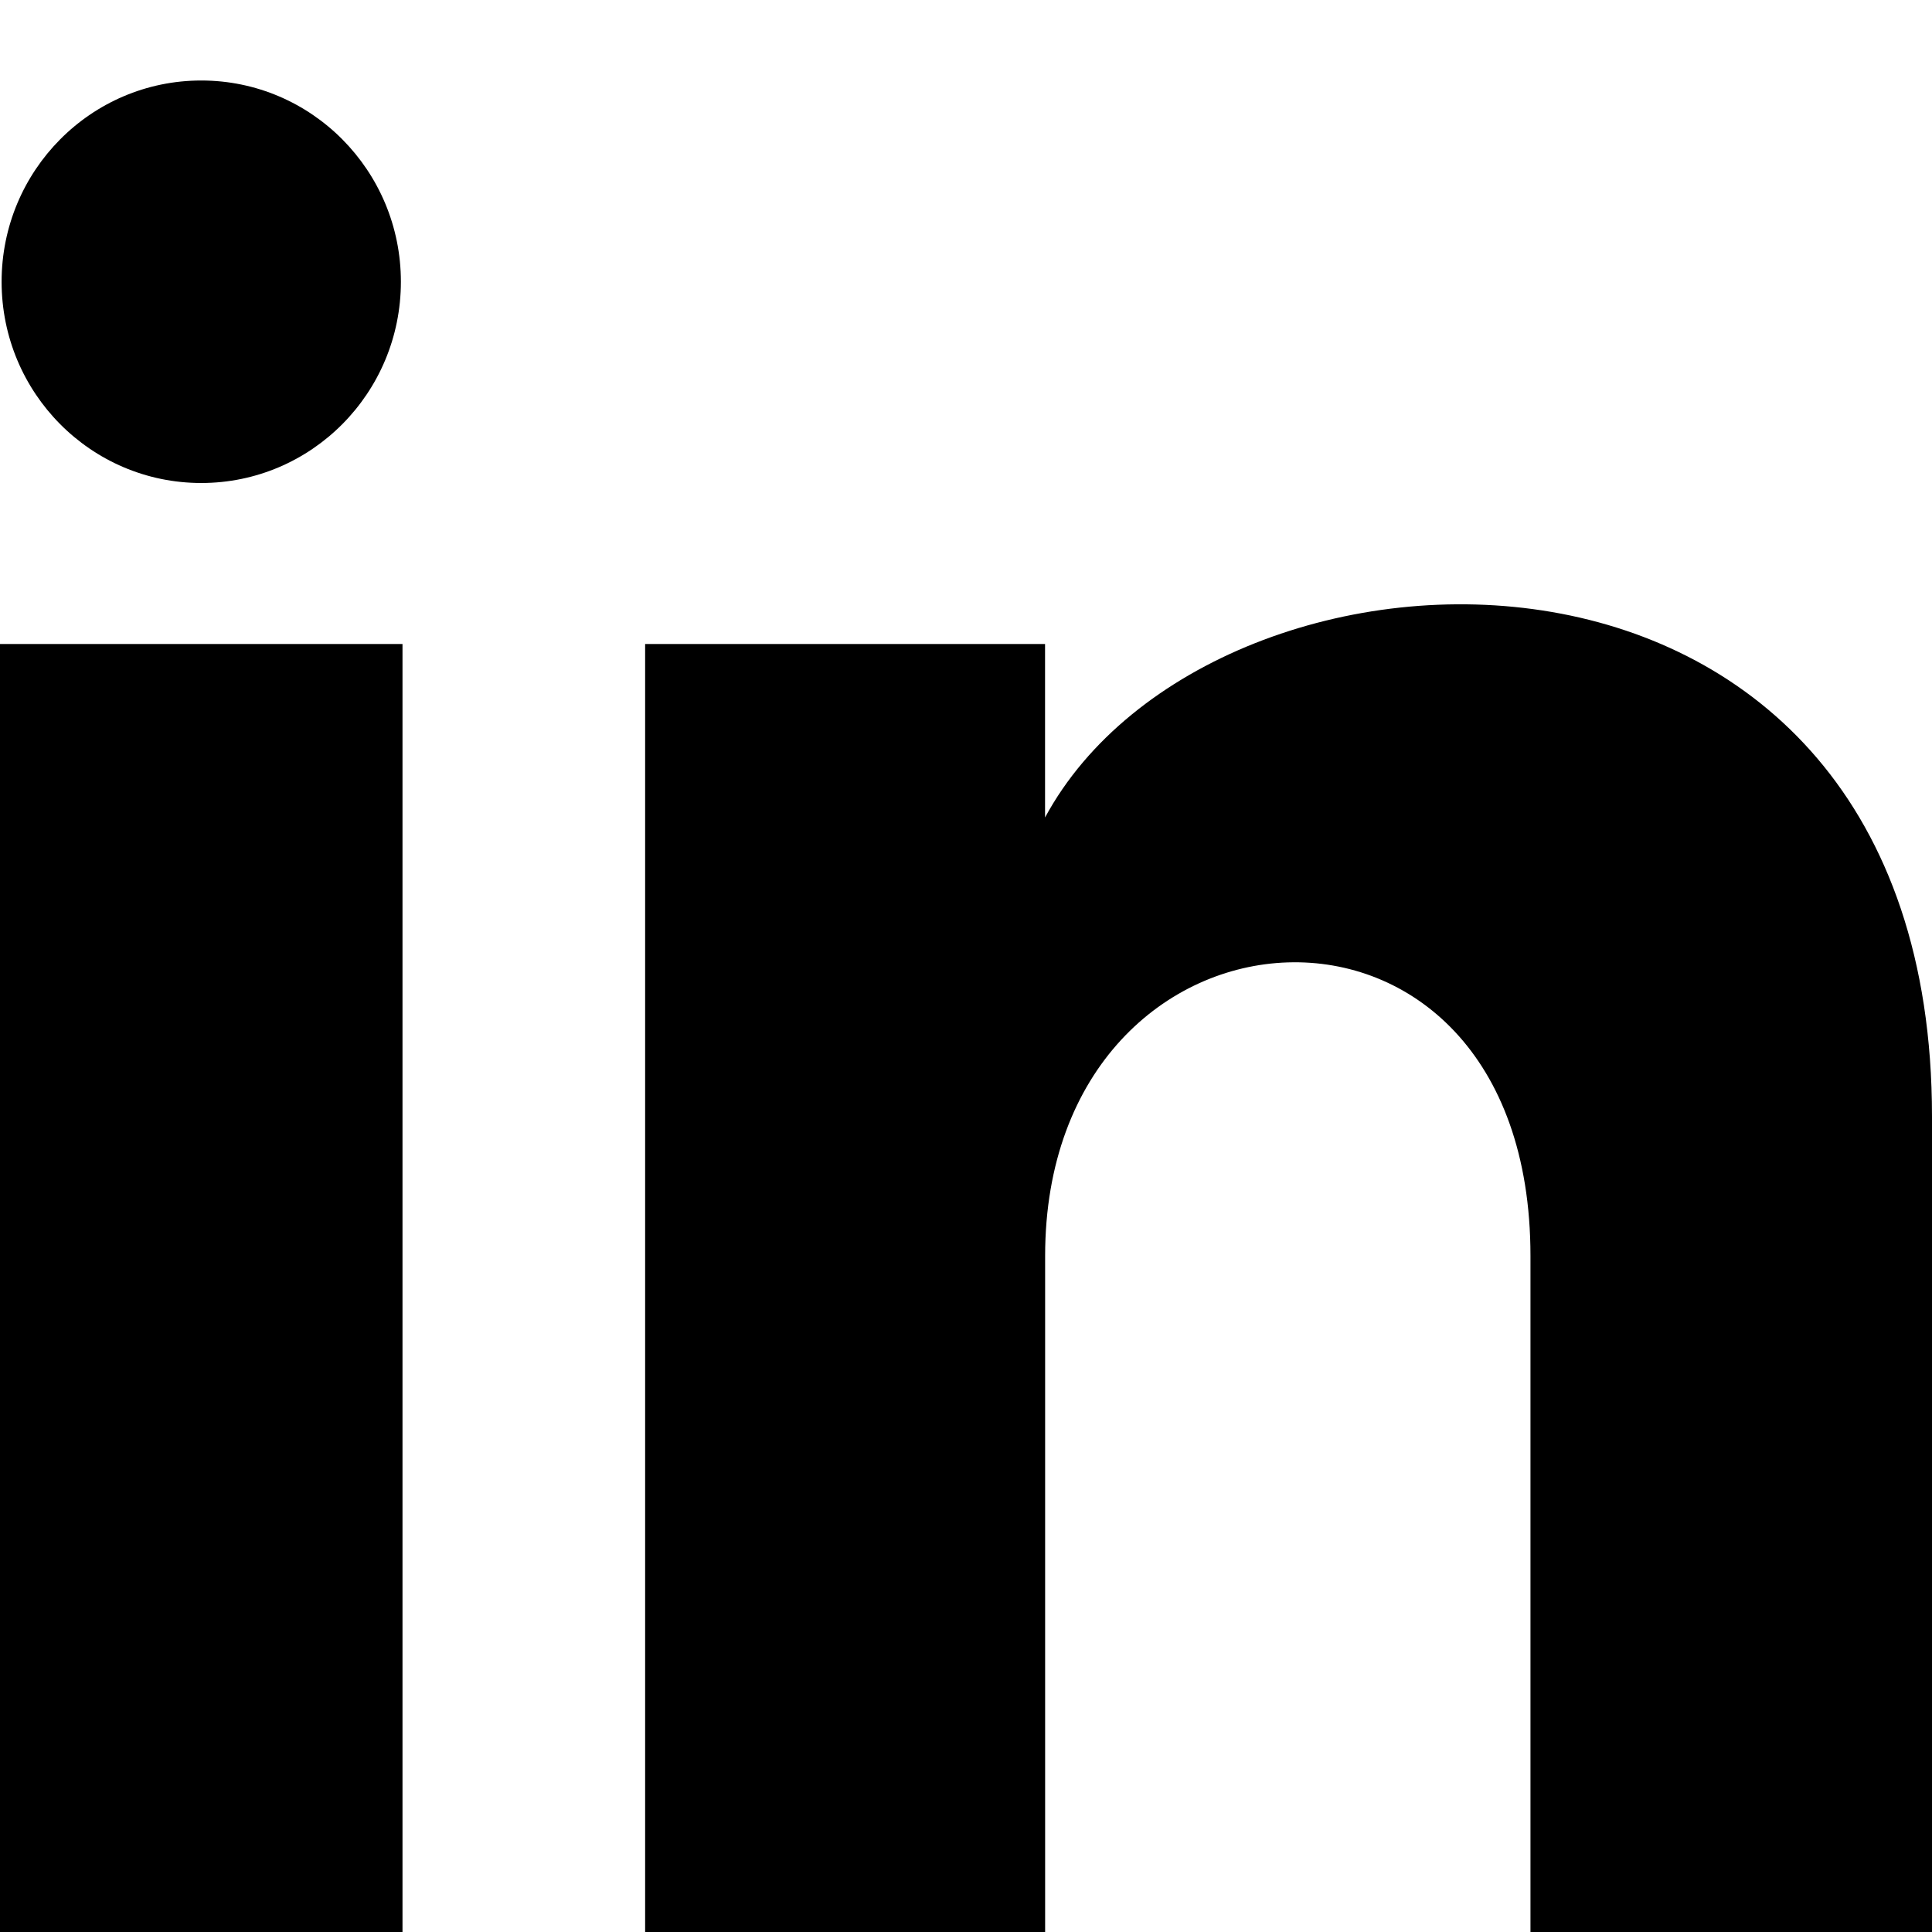
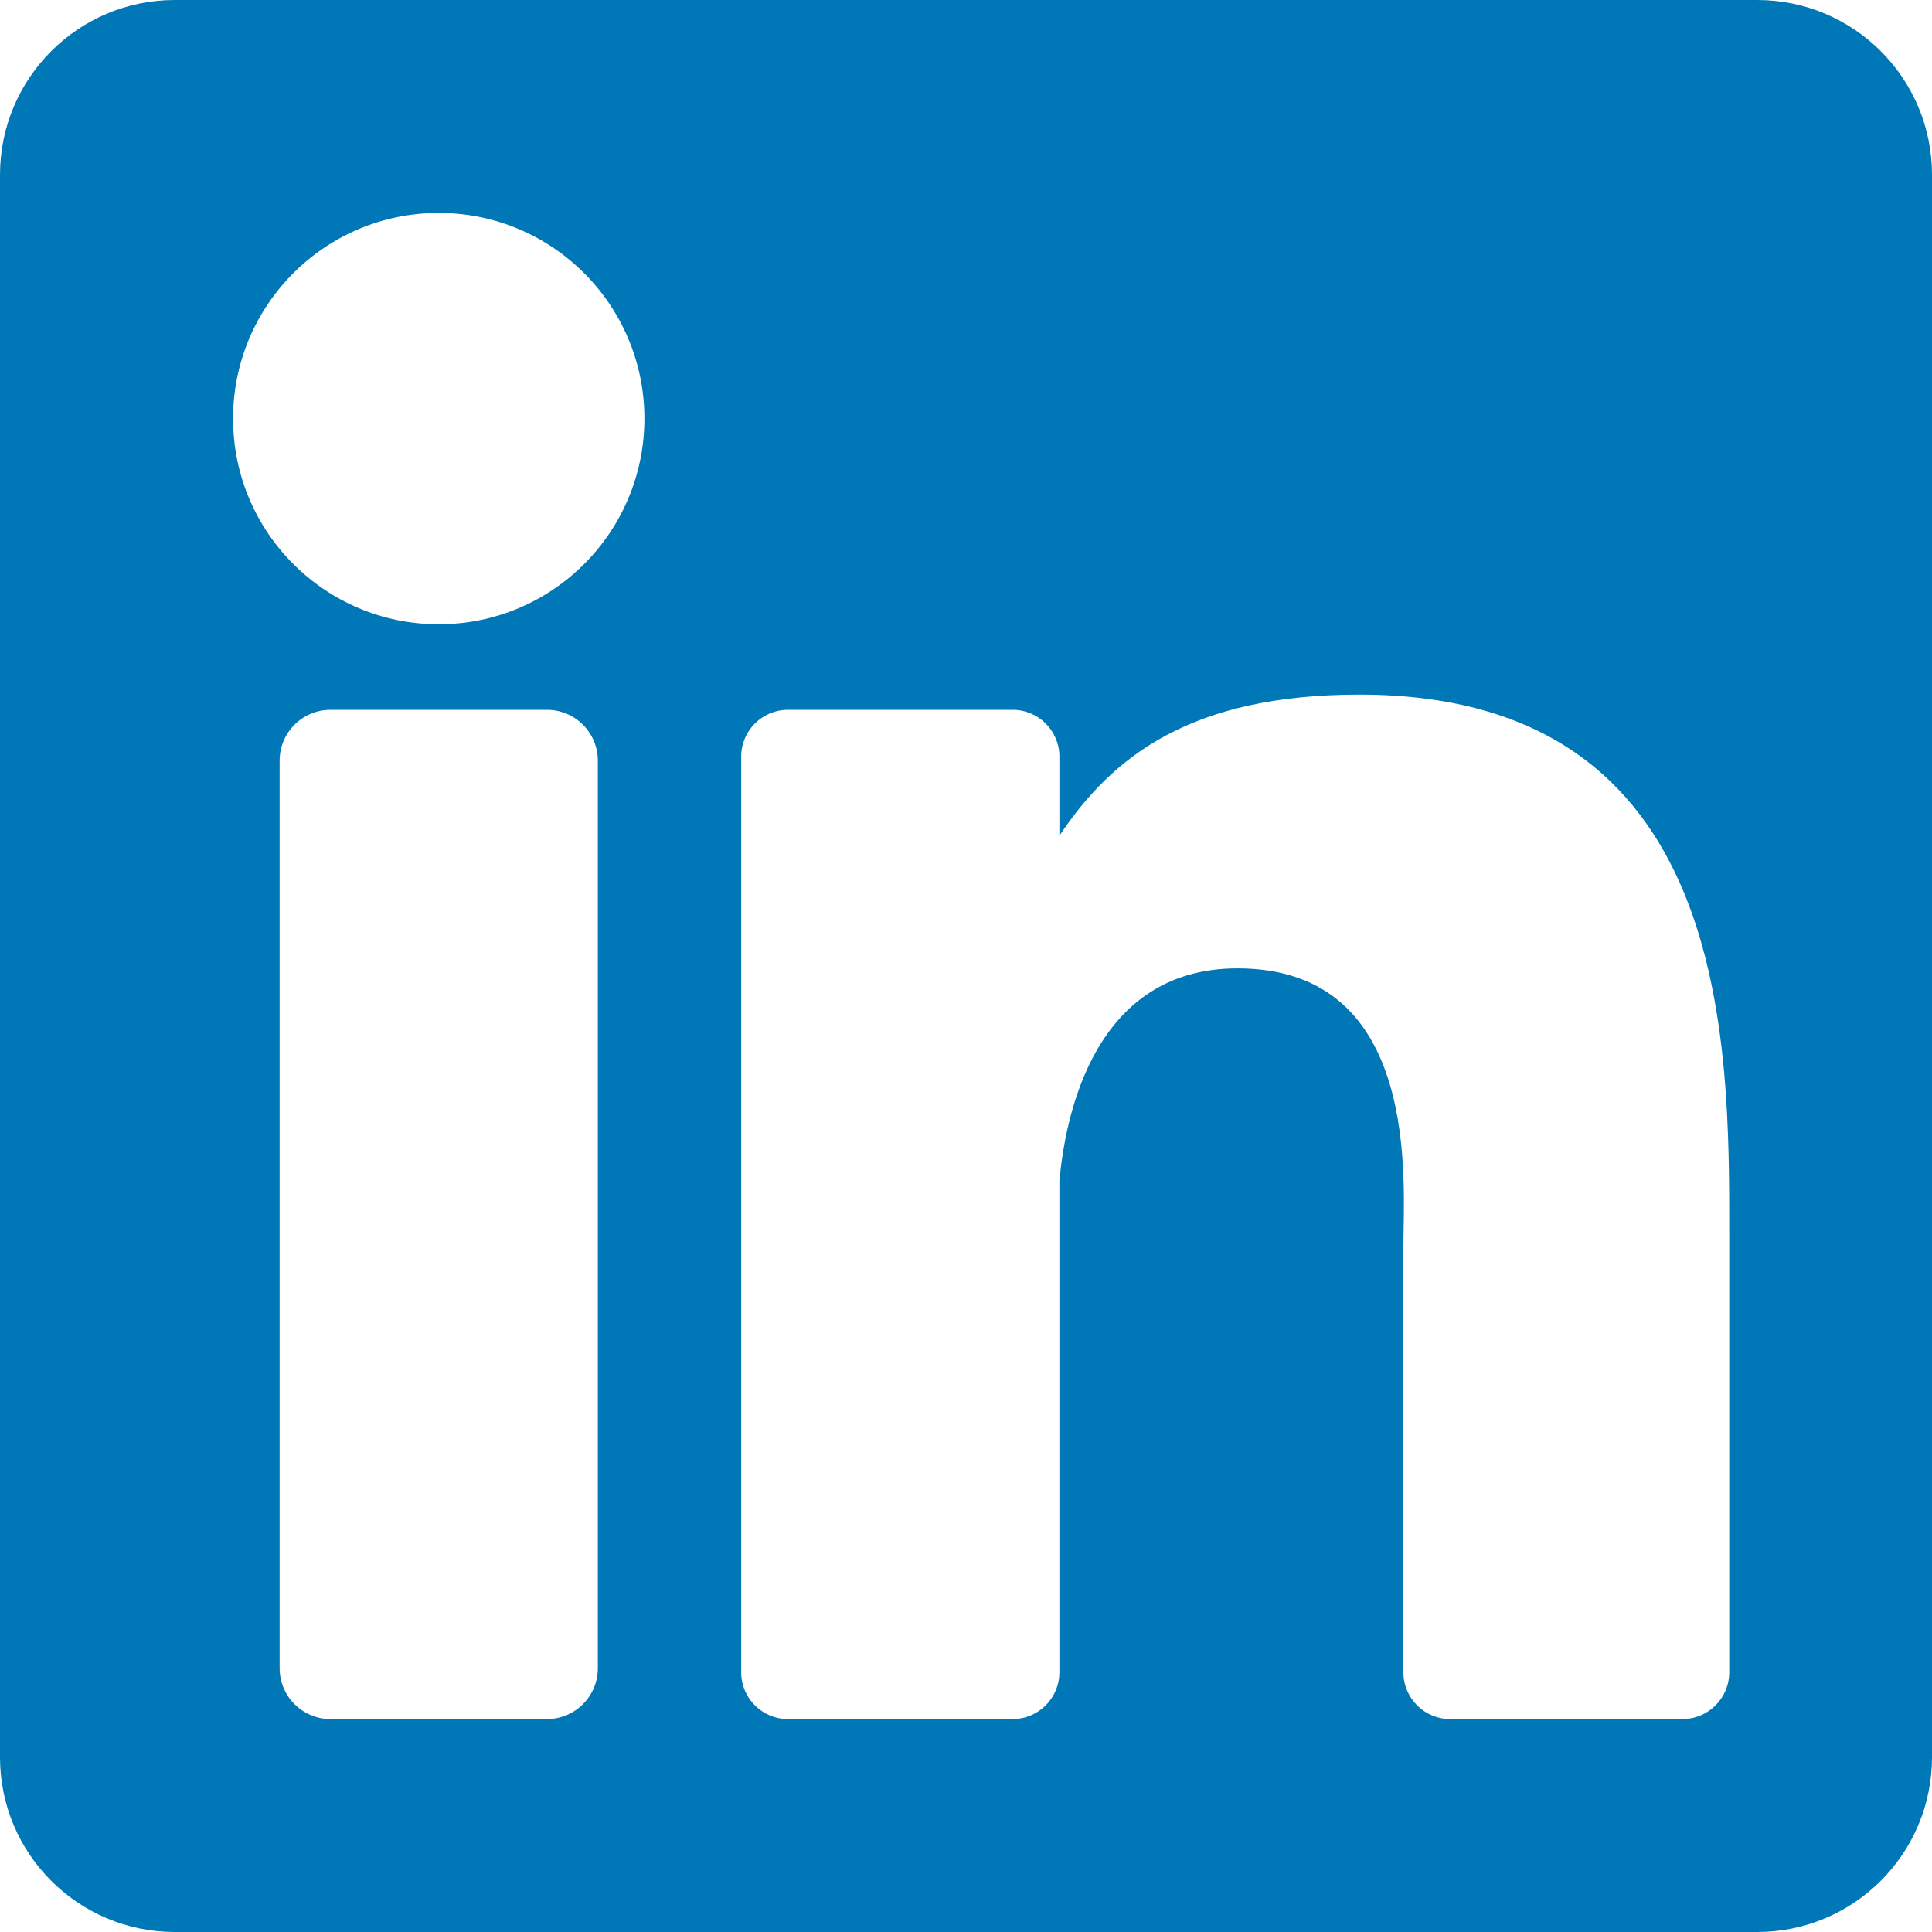
- <svg xmlns="http://www.w3.org/2000/svg" width="24" height="24" viewBox="0 0 24 24">
-   <path d="M4.98 3.5c0 1.381-1.11 2.5-2.48 2.5s-2.48-1.119-2.48-2.5c0-1.38 1.11-2.5 2.48-2.5s2.48 1.12 2.48 2.5zm.02 4.5h-5v16h5v-16zm7.982 0h-4.968v16h4.969v-8.399c0-4.67 6.029-5.052 6.029 0v8.399h4.988v-10.131c0-7.88-8.922-7.593-11.018-3.714v-2.155z" />
+ <svg xmlns="http://www.w3.org/2000/svg" version="1.1" id="Layer_1" x="0px" y="0px" viewBox="0 0 382 382" style="enable-background:new 0 0 382 382;" xml:space="preserve">
+   <path style="fill:#0077B7;" d="M347.445,0H34.555C15.471,0,0,15.471,0,34.555v312.889C0,366.529,15.471,382,34.555,382h312.889  C366.529,382,382,366.529,382,347.444V34.555C382,15.471,366.529,0,347.445,0z M118.207,329.844c0,5.554-4.502,10.056-10.056,10.056  H65.345c-5.554,0-10.056-4.502-10.056-10.056V150.403c0-5.554,4.502-10.056,10.056-10.056h42.806  c5.554,0,10.056,4.502,10.056,10.056V329.844z M86.748,123.432c-22.459,0-40.666-18.207-40.666-40.666S64.289,42.1,86.748,42.1  s40.666,18.207,40.666,40.666S109.208,123.432,86.748,123.432z M341.91,330.654c0,5.106-4.14,9.246-9.246,9.246H286.73  c-5.106,0-9.246-4.14-9.246-9.246v-84.168c0-12.556,3.683-55.021-32.813-55.021c-28.309,0-34.051,29.066-35.204,42.11v97.079  c0,5.106-4.139,9.246-9.246,9.246h-44.426c-5.106,0-9.246-4.14-9.246-9.246V149.593c0-5.106,4.14-9.246,9.246-9.246h44.426  c5.106,0,9.246,4.14,9.246,9.246v15.655c10.497-15.753,26.097-27.912,59.312-27.912c73.552,0,73.131,68.716,73.131,106.472  L341.91,330.654L341.91,330.654z" />
+   <g>
+ </g>
+   <g>
+ </g>
+   <g>
+ </g>
+   <g>
+ </g>
+   <g>
+ </g>
+   <g>
+ </g>
+   <g>
+ </g>
+   <g>
+ </g>
+   <g>
+ </g>
+   <g>
+ </g>
+   <g>
+ </g>
+   <g>
+ </g>
+   <g>
+ </g>
+   <g>
+ </g>
+   <g>
+ </g>
</svg>
